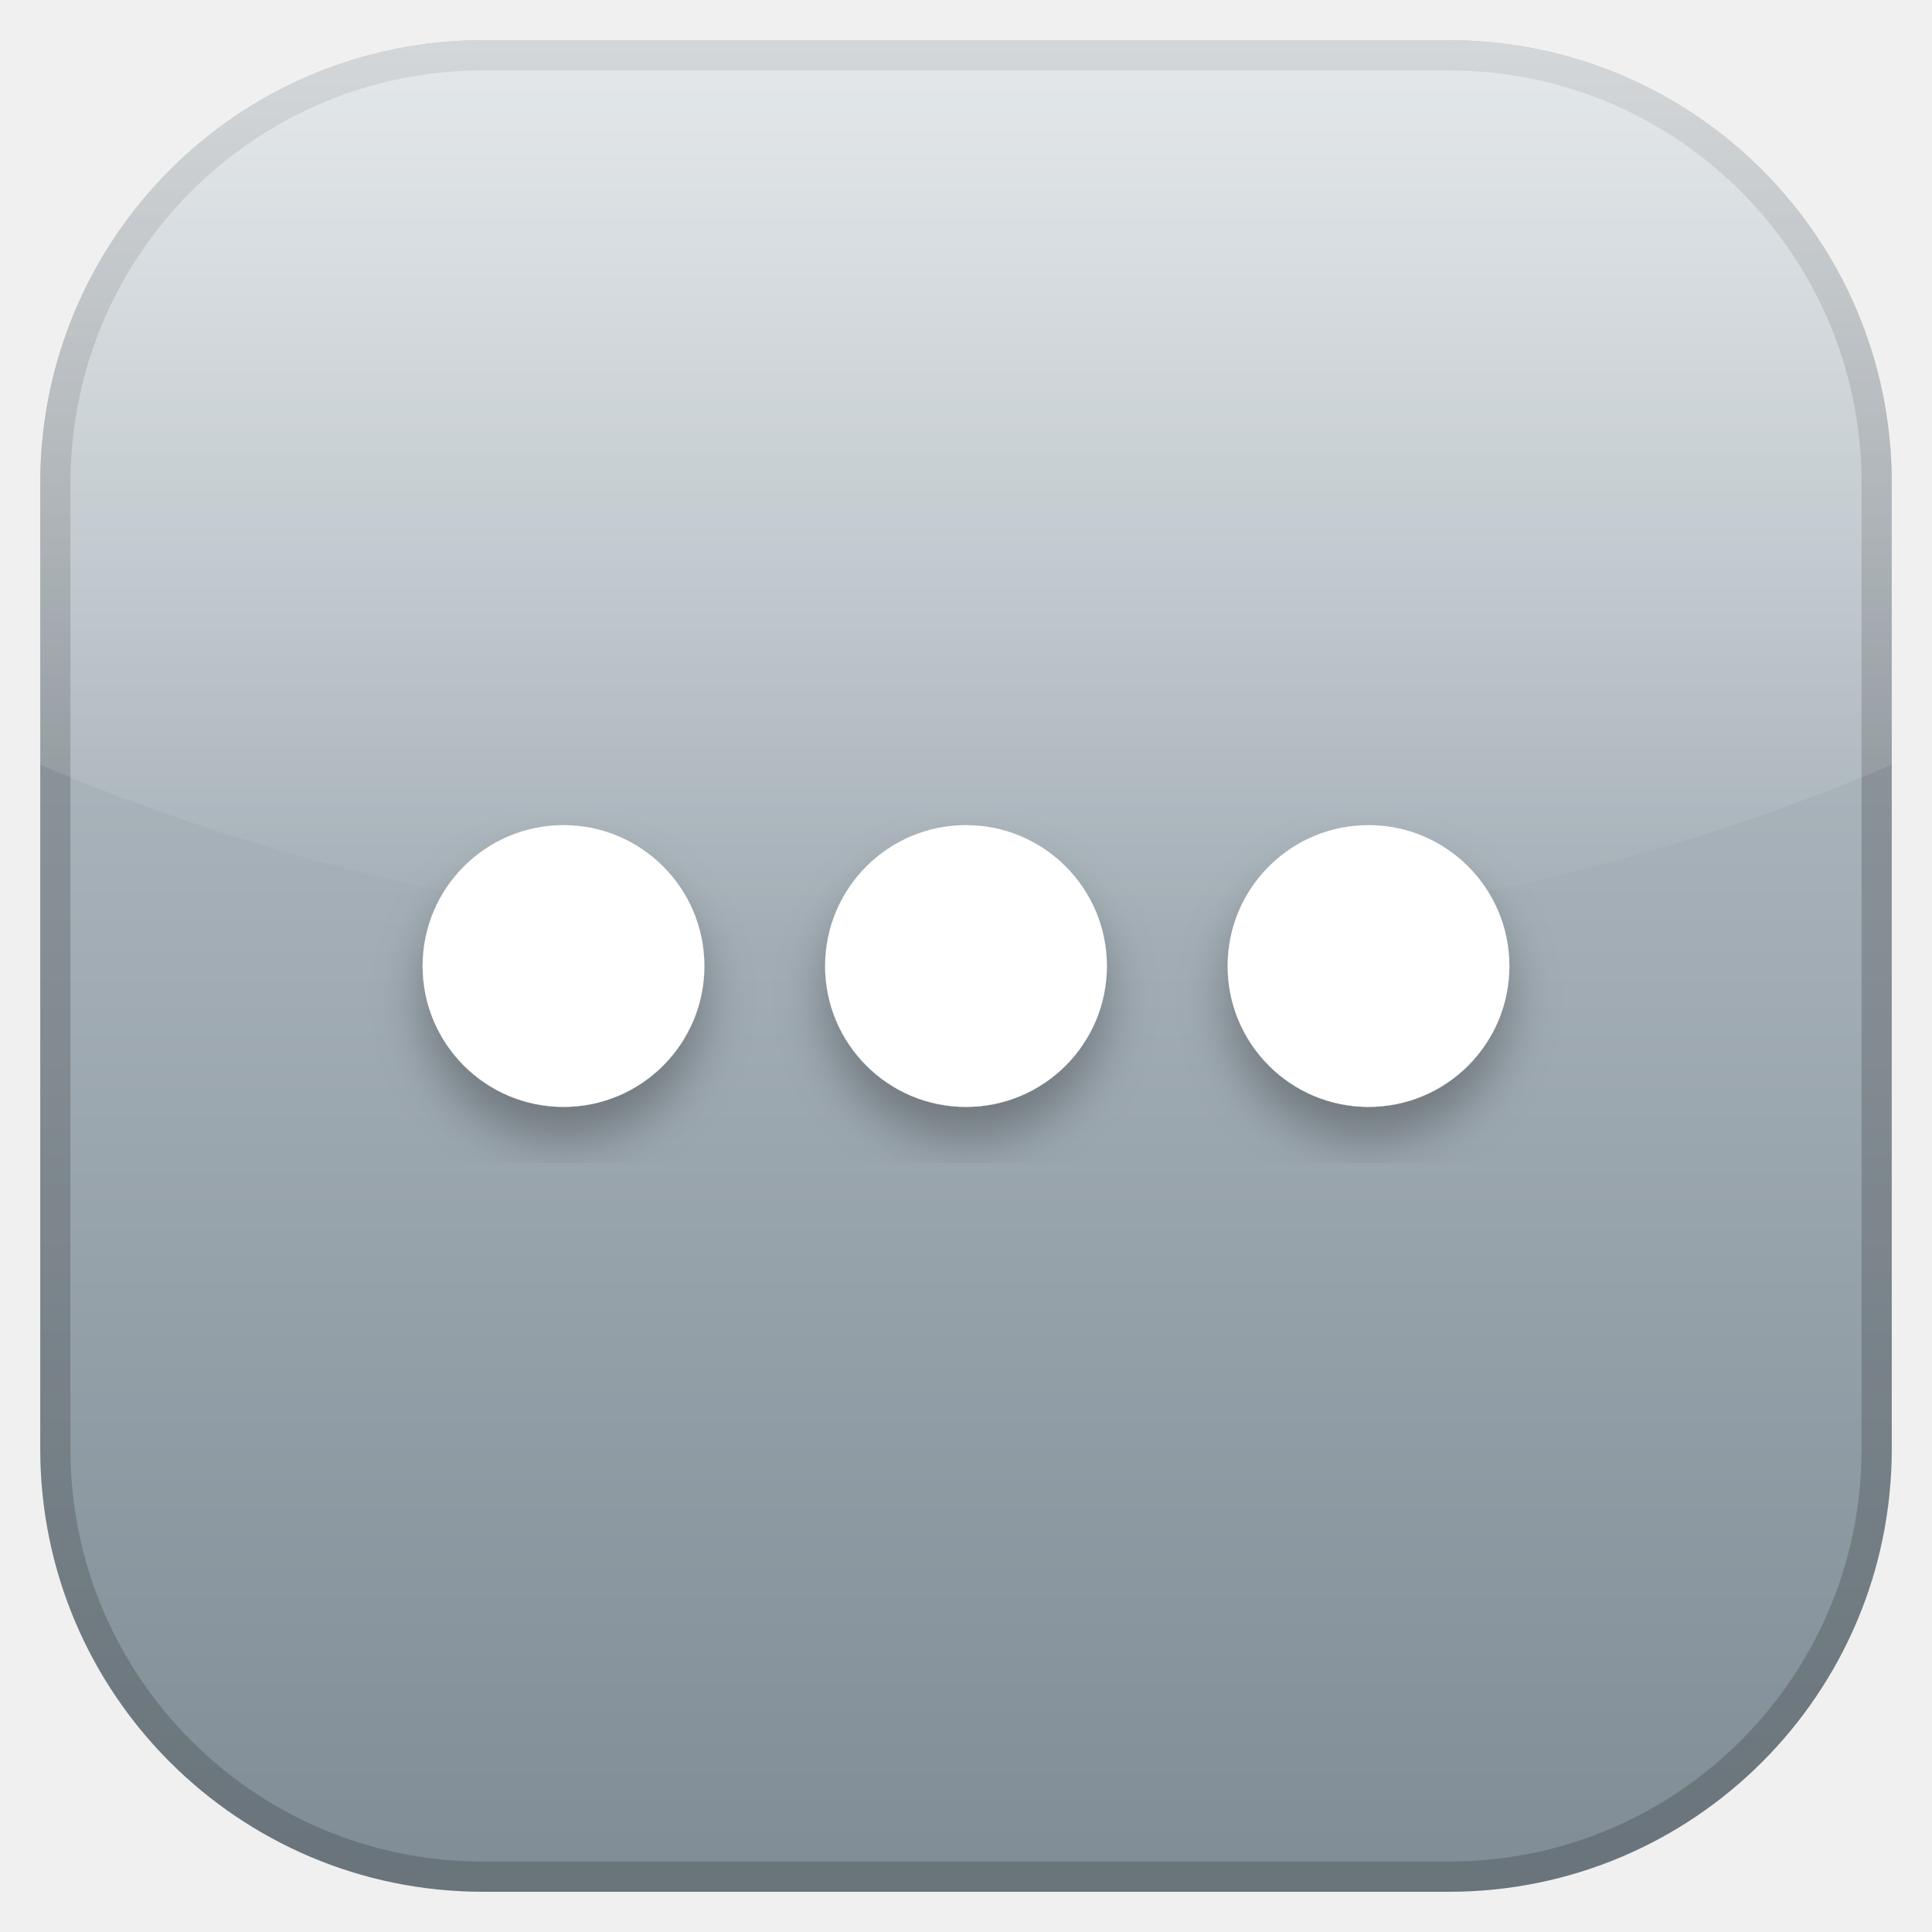
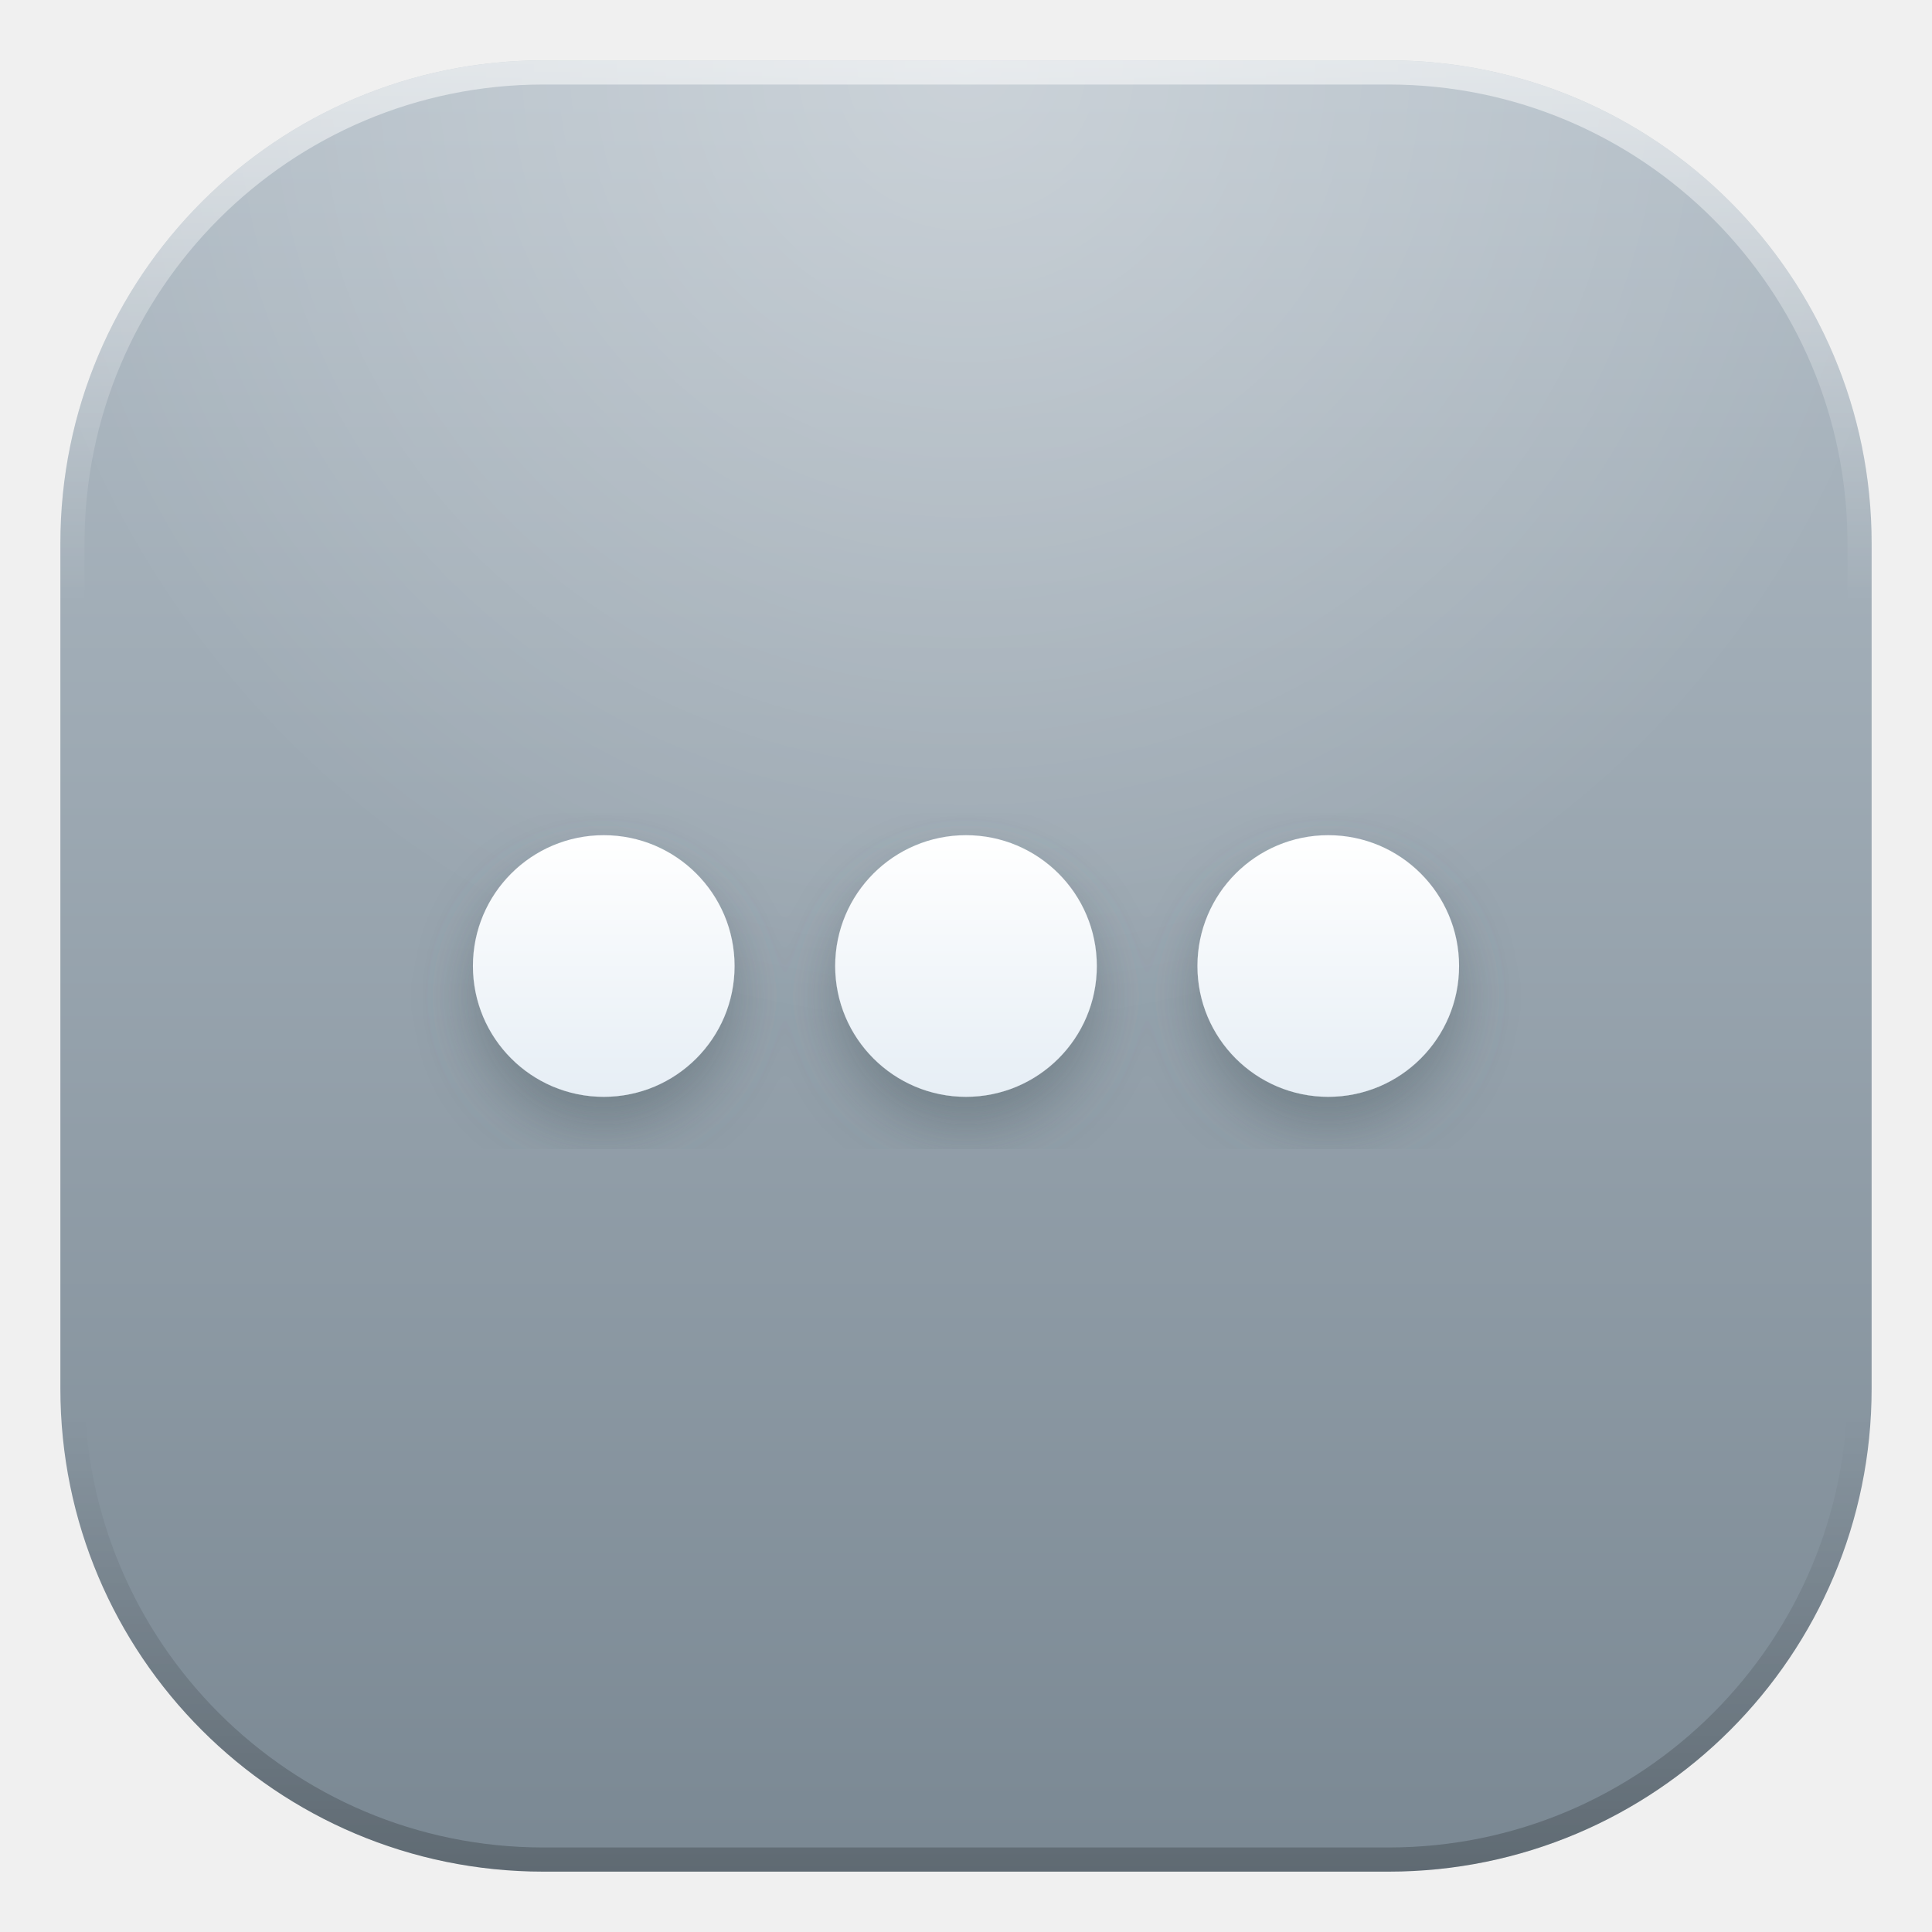
<svg xmlns="http://www.w3.org/2000/svg" viewBox="0 0 96 96">
  <defs>
    <linearGradient id="f" x1="0" y1="0" x2="0" y2="1">
-       <stop offset="0" stop-color="#c3ccd2" />
-       <stop offset="1" stop-color="#7f8c95" />
+       <stop offset="0" stop-color="#b3bec7" />
+       <stop offset="1" stop-color="#7a8893" />
    </linearGradient>
-     <linearGradient id="g" x1="0" y1="0" x2="0" y2="1">
+     <radialGradient id="l" cx=".5" cy="0" r=".9">
+       <stop offset="0" stop-color="#fff" stop-opacity=".32" />
+       <stop offset=".6" stop-color="#fff" stop-opacity="0" />
+     </radialGradient>
+     <linearGradient id="r" x1="0" y1="0" x2="0" y2="1">
      <stop offset="0" stop-color="#fff" stop-opacity=".55" />
-       <stop offset="1" stop-color="#fff" stop-opacity="0" />
+       <stop offset=".3" stop-color="#fff" stop-opacity="0" />
+       <stop offset=".75" stop-color="#000" stop-opacity="0" />
+       <stop offset="1" stop-color="#000" stop-opacity=".22" />
+     </linearGradient>
+     <linearGradient id="w" x1="0" y1="0" x2="0" y2="1">
+       <stop offset="0" stop-color="#fff" />
+       <stop offset="1" stop-color="#e6eef5" />
    </linearGradient>
    <filter id="s" x="-20%" y="-20%" width="140%" height="140%">
-       <feDropShadow dx="0" dy="1.6" stdDeviation="1.2" flood-color="#000" flood-opacity=".28" />
+       <feDropShadow dx="0" dy="1.5" stdDeviation="1.4" flood-color="#515e68" flood-opacity=".45" />
    </filter>
  </defs>
-   <rect x="2" y="2" width="92" height="92" rx="22" fill="url(#f)" />
-   <rect x="2.75" y="2.75" width="90.5" height="90.5" rx="21.25" fill="none" stroke="#000" stroke-opacity=".18" stroke-width="1.5" />
+   <rect x="3" y="3" width="90" height="90" rx="24" fill="url(#f)" />
+   <rect x="3" y="3" width="90" height="90" rx="24" fill="url(#l)" />
  <g filter="url(#s)">
-     <circle fill="#fff" cx="28" cy="48" r="7" />
-     <circle fill="#fff" cx="48" cy="48" r="7" />
-     <circle fill="#fff" cx="68" cy="48" r="7" />
+     <circle cx="30" cy="48" r="6.5" fill="url(#w)" />
+     <circle cx="48" cy="48" r="6.5" fill="url(#w)" />
+     <circle cx="66" cy="48" r="6.5" fill="url(#w)" />
  </g>
-   <path d="M2 24A22 22 0 0 1 24 2h48a22 22 0 0 1 22 22v14c-14 6-30 9-46 9S16 44 2 38z" fill="url(#g)" />
+   <rect x="3.6" y="3.6" width="88.8" height="88.8" rx="23.4" fill="none" stroke="url(#r)" stroke-width="1.2" />
</svg>
